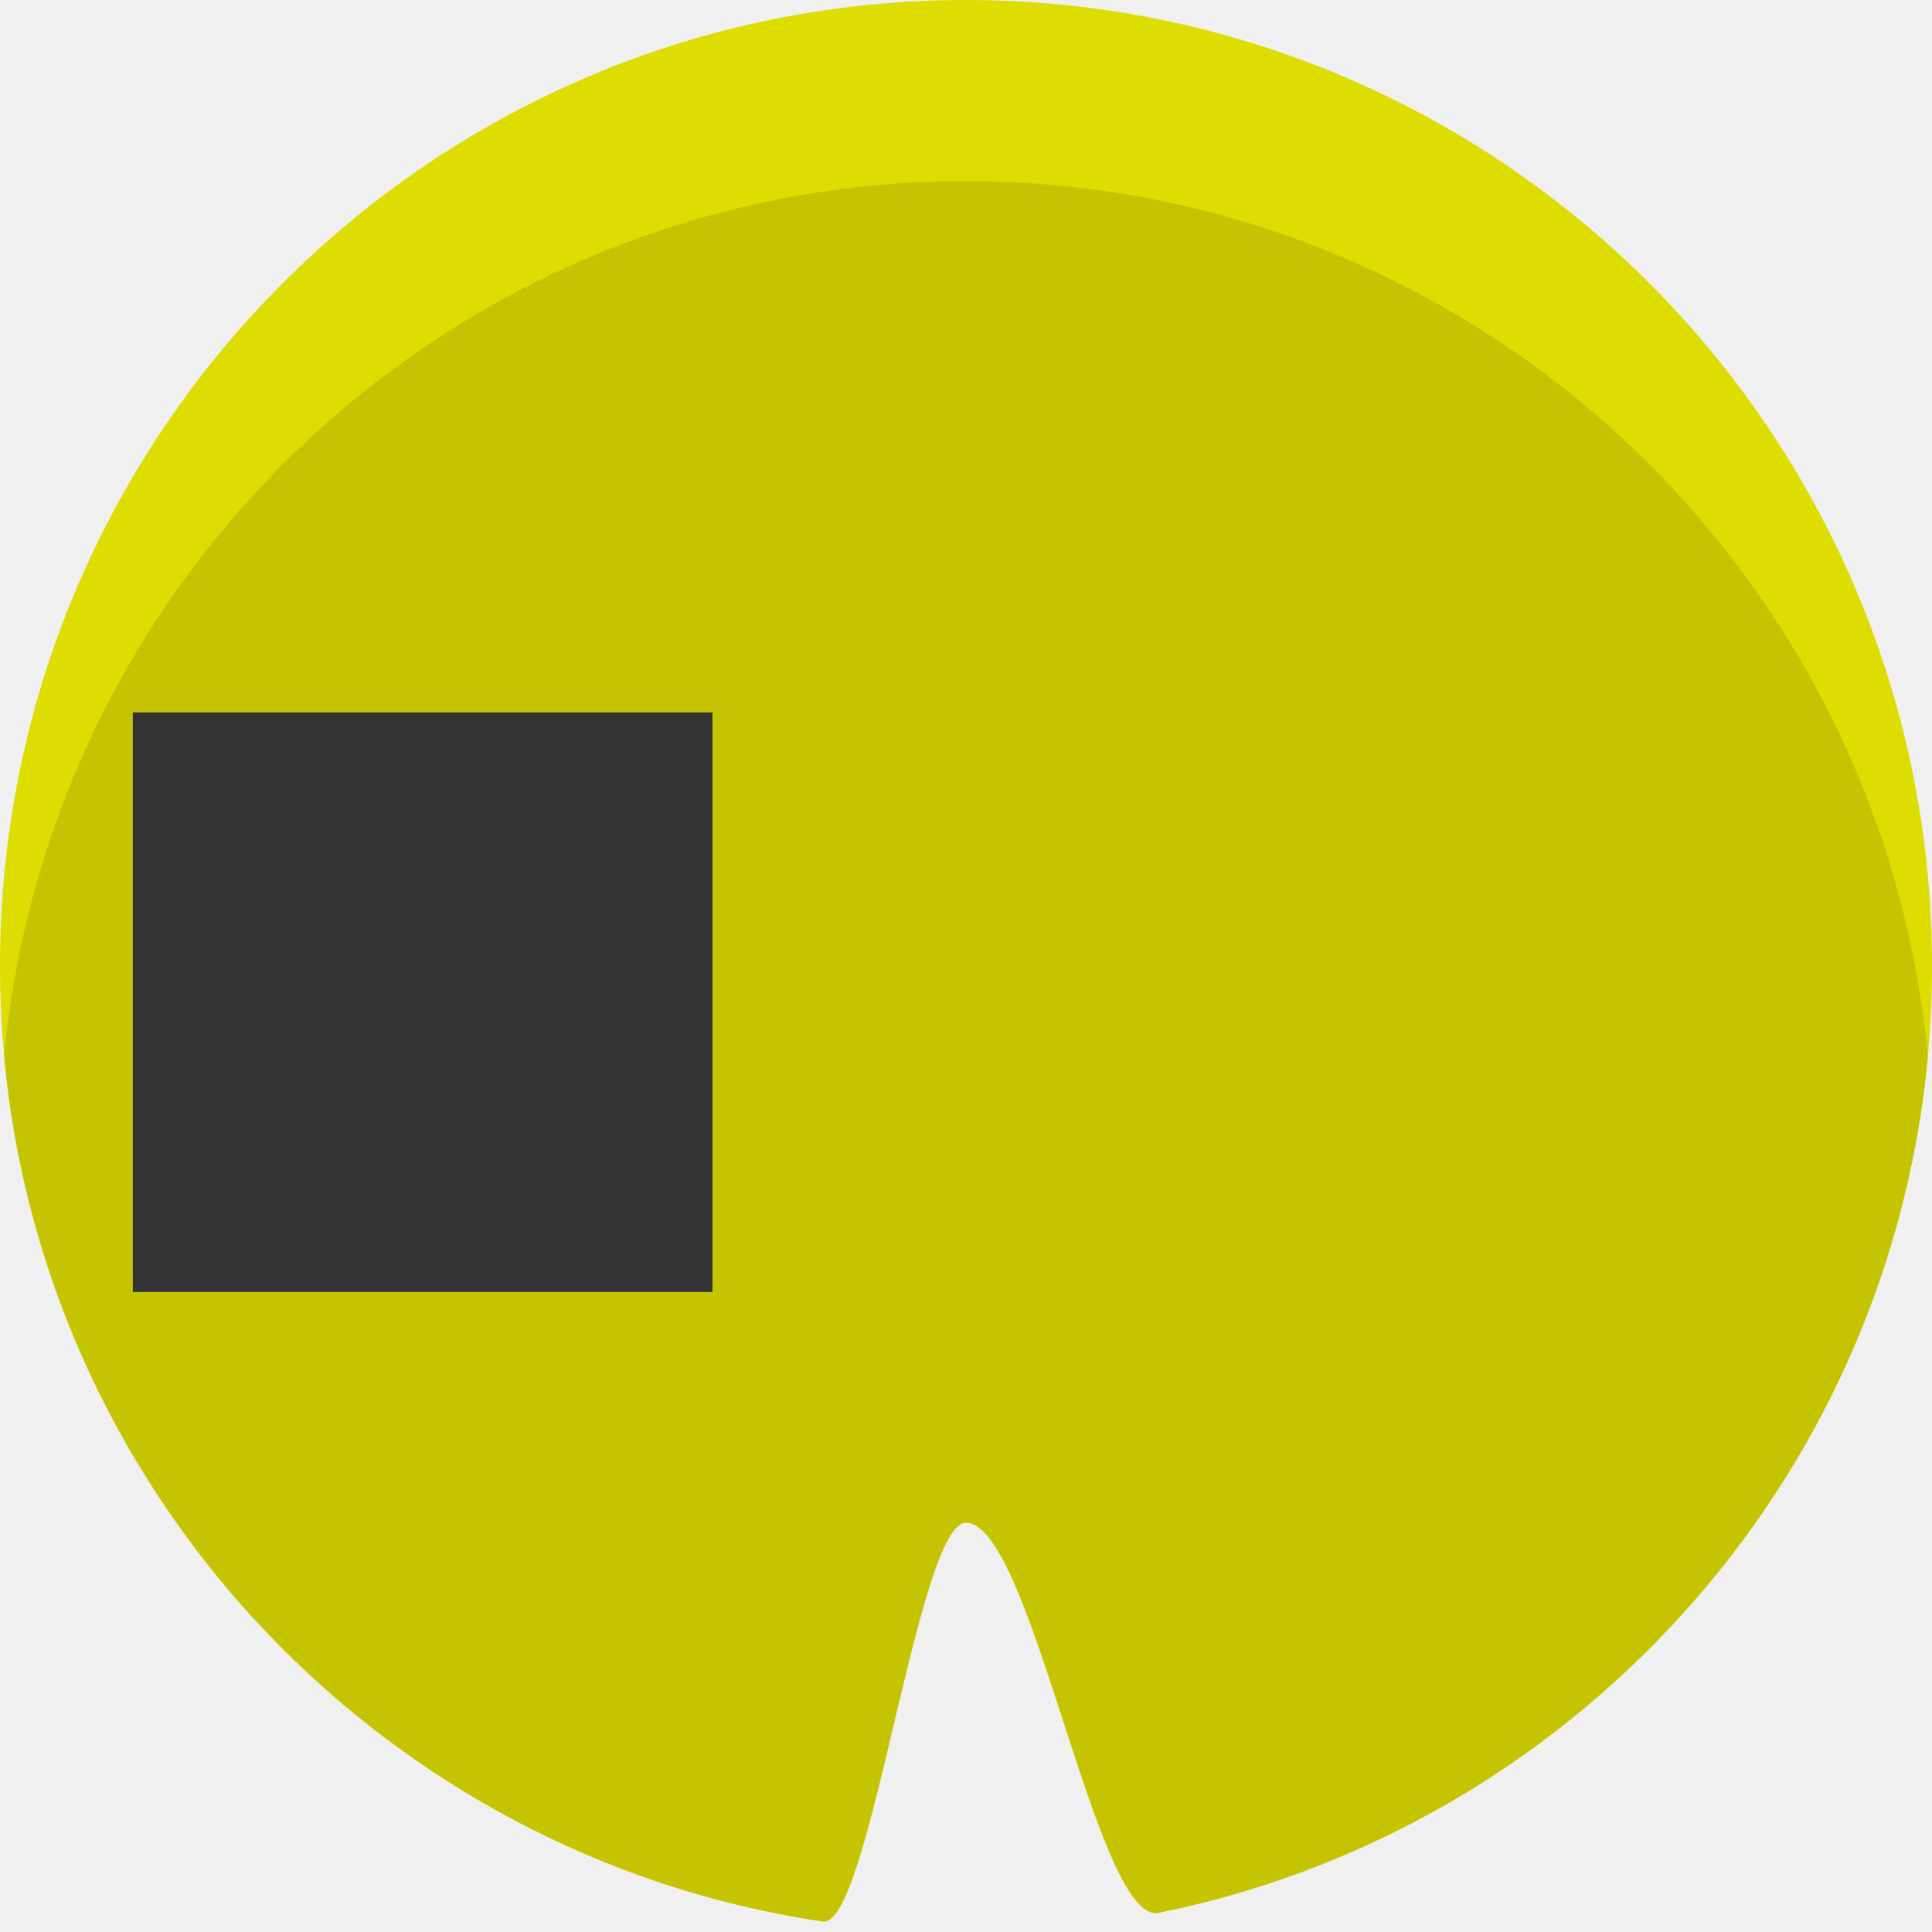
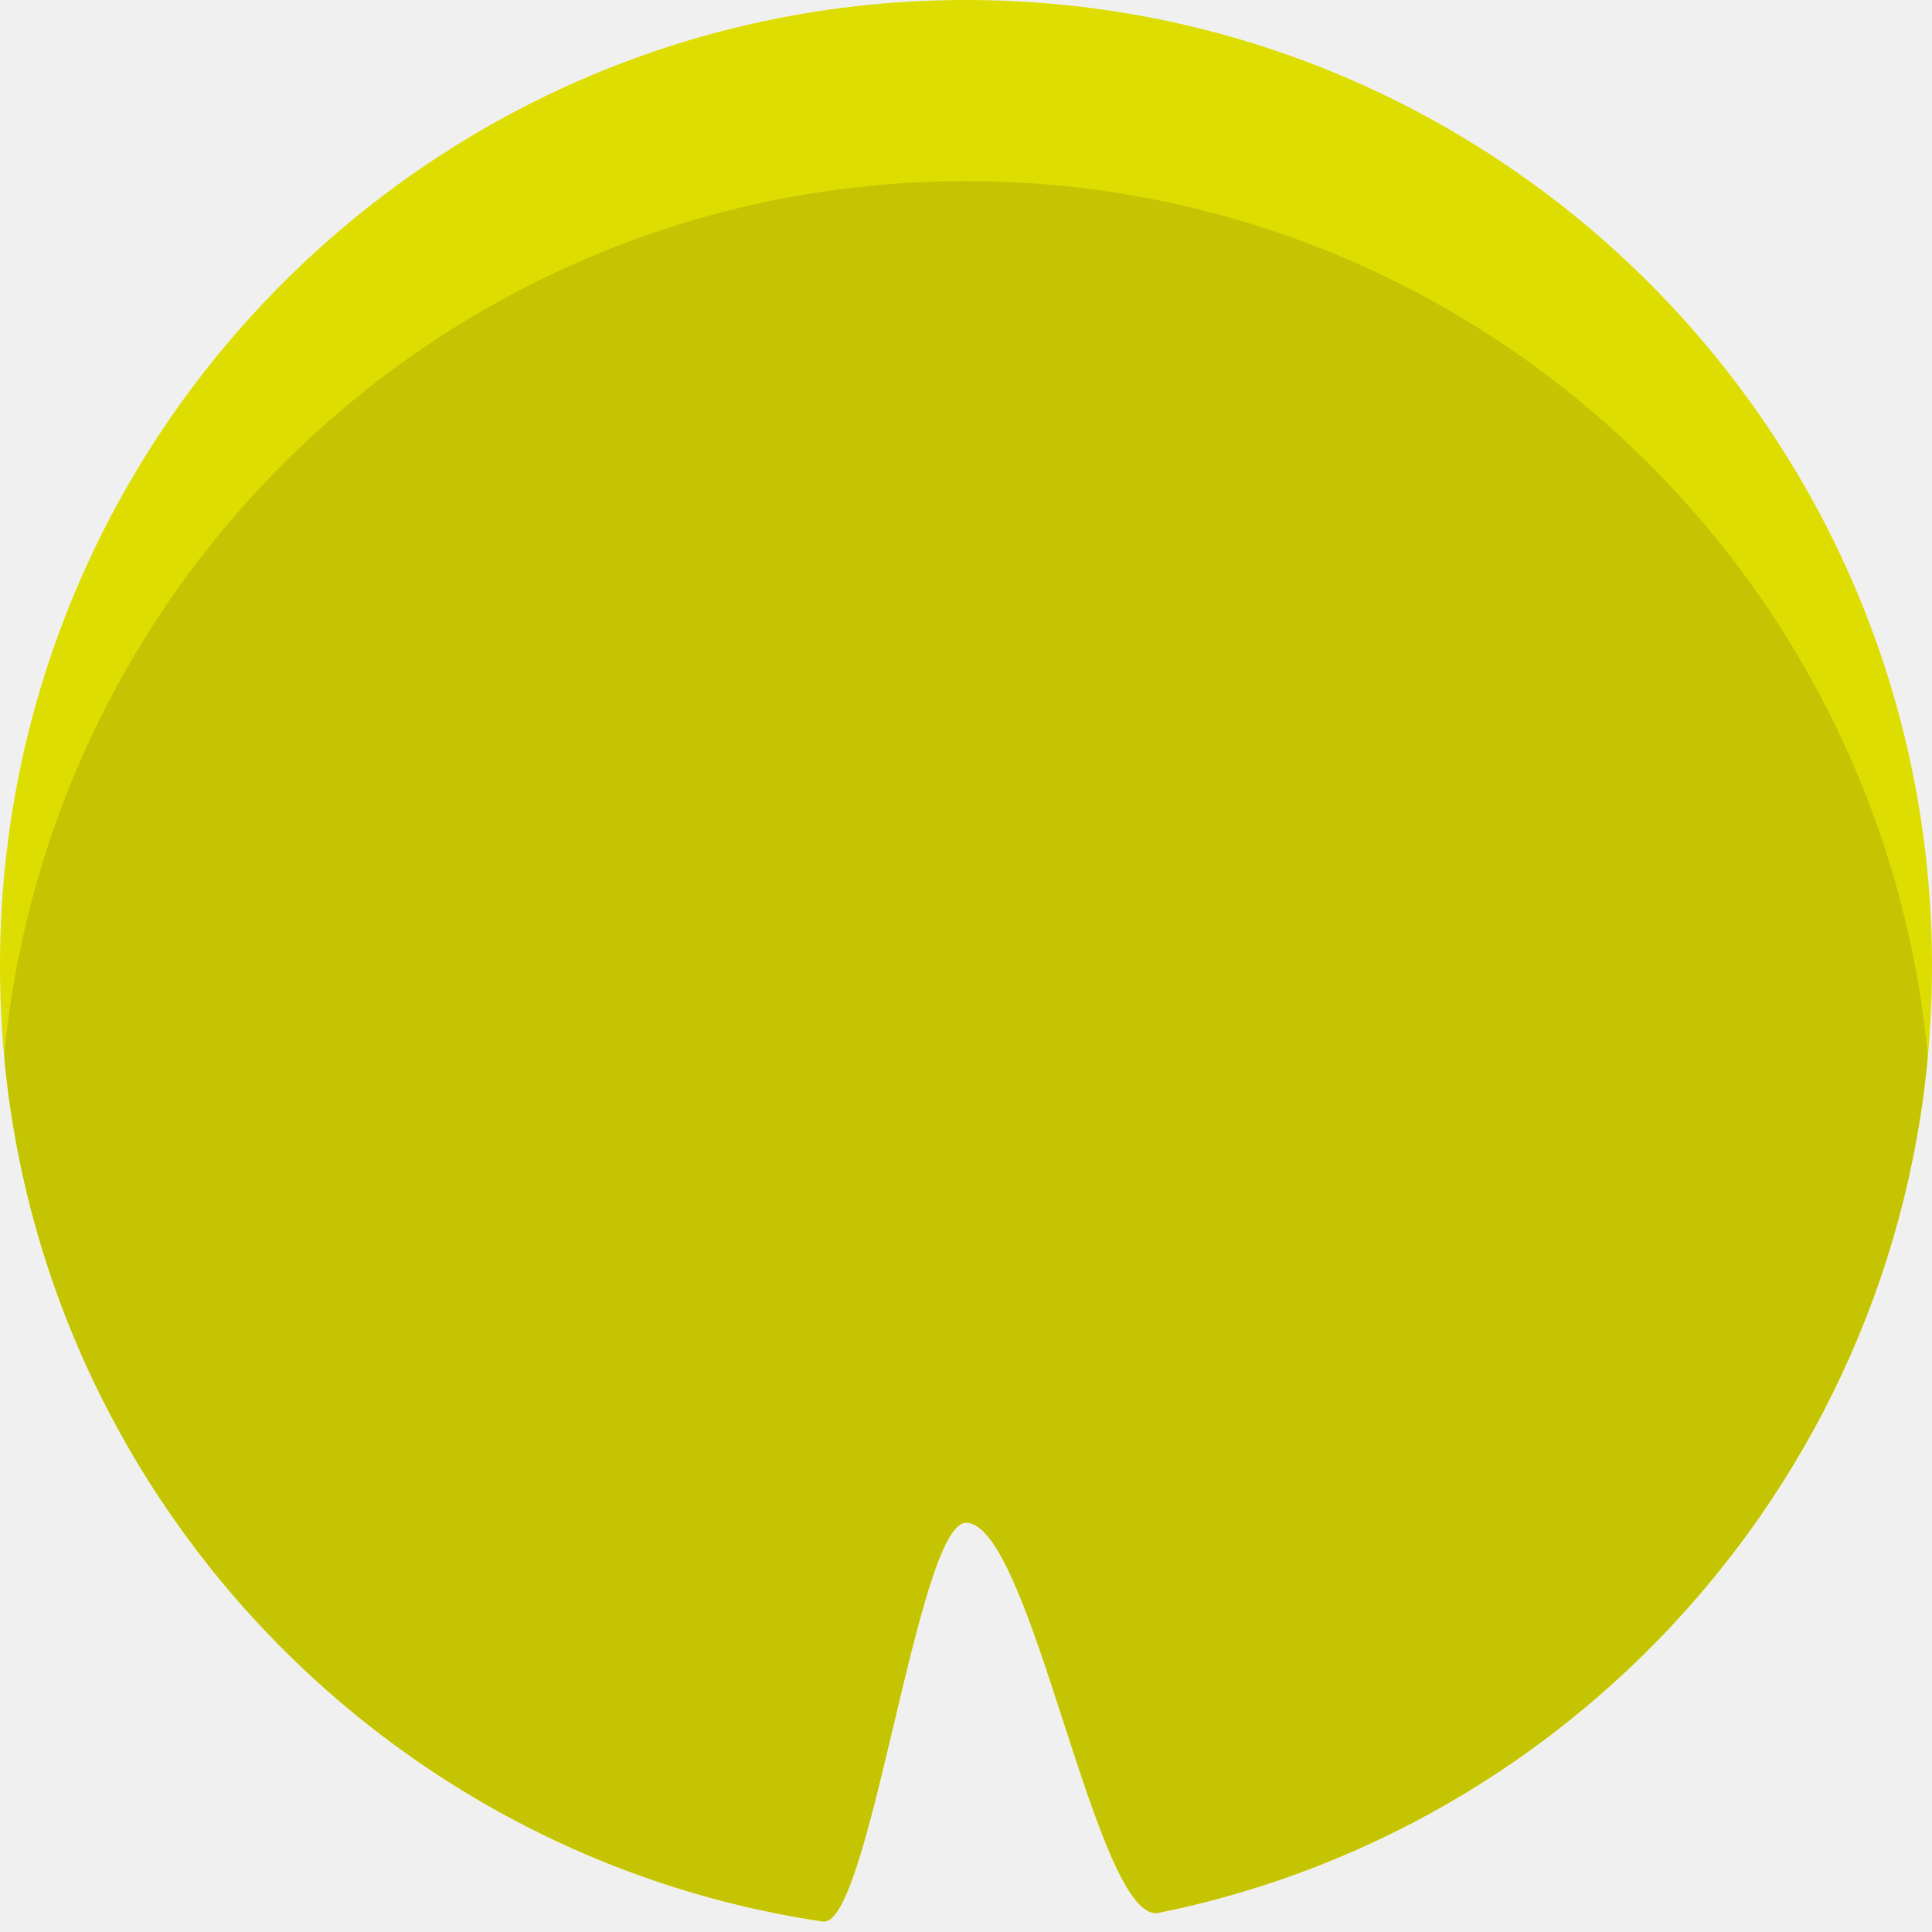
<svg xmlns="http://www.w3.org/2000/svg" xmlns:xlink="http://www.w3.org/1999/xlink" width="160px" height="160px" viewBox="0 0 160 160" preserveAspectRatio="none" version="1.1">
  <defs>
    <path id="path-1" d="M68.141,159.127 C72.011,159.702 75.971,126.102 80,126.102 C85.463,126.102 90.799,159.452 95.954,158.409 C132.493,151.014 160,118.72 160,80 C160,35.817 124.183,0 80,0 C35.817,0 0,35.817 0,80 C0,120.153 29.582,153.397 68.141,159.127 Z" />
  </defs>
  <g id="Page-1" stroke="none" stroke-width="1" fill="none" fill-rule="evenodd">
    <g id="lilypad-yellow">
      <mask id="mask-2" fill="white">
        <use xlink:href="#path-1" />
      </mask>
      <use id="Mask" fill="#DDDD02" xlink:href="#path-1" />
      <path d="M68.141,174.127 C72.011,174.702 75.971,141.102 80,141.102 C85.463,141.102 90.799,174.452 95.954,173.409 C132.493,166.014 160,133.72 160,95 C160,50.817 124.183,15 80,15 C35.817,15 0,50.817 0,95 C0,135.153 29.582,168.397 68.141,174.127 Z" id="lilypad-green" fill="#C4C403" mask="url(#mask-2)" />
-       <rect class="colorblind-assist" fill="#333333" x="11" y="59" width="48" height="48" />
    </g>
  </g>
</svg>
